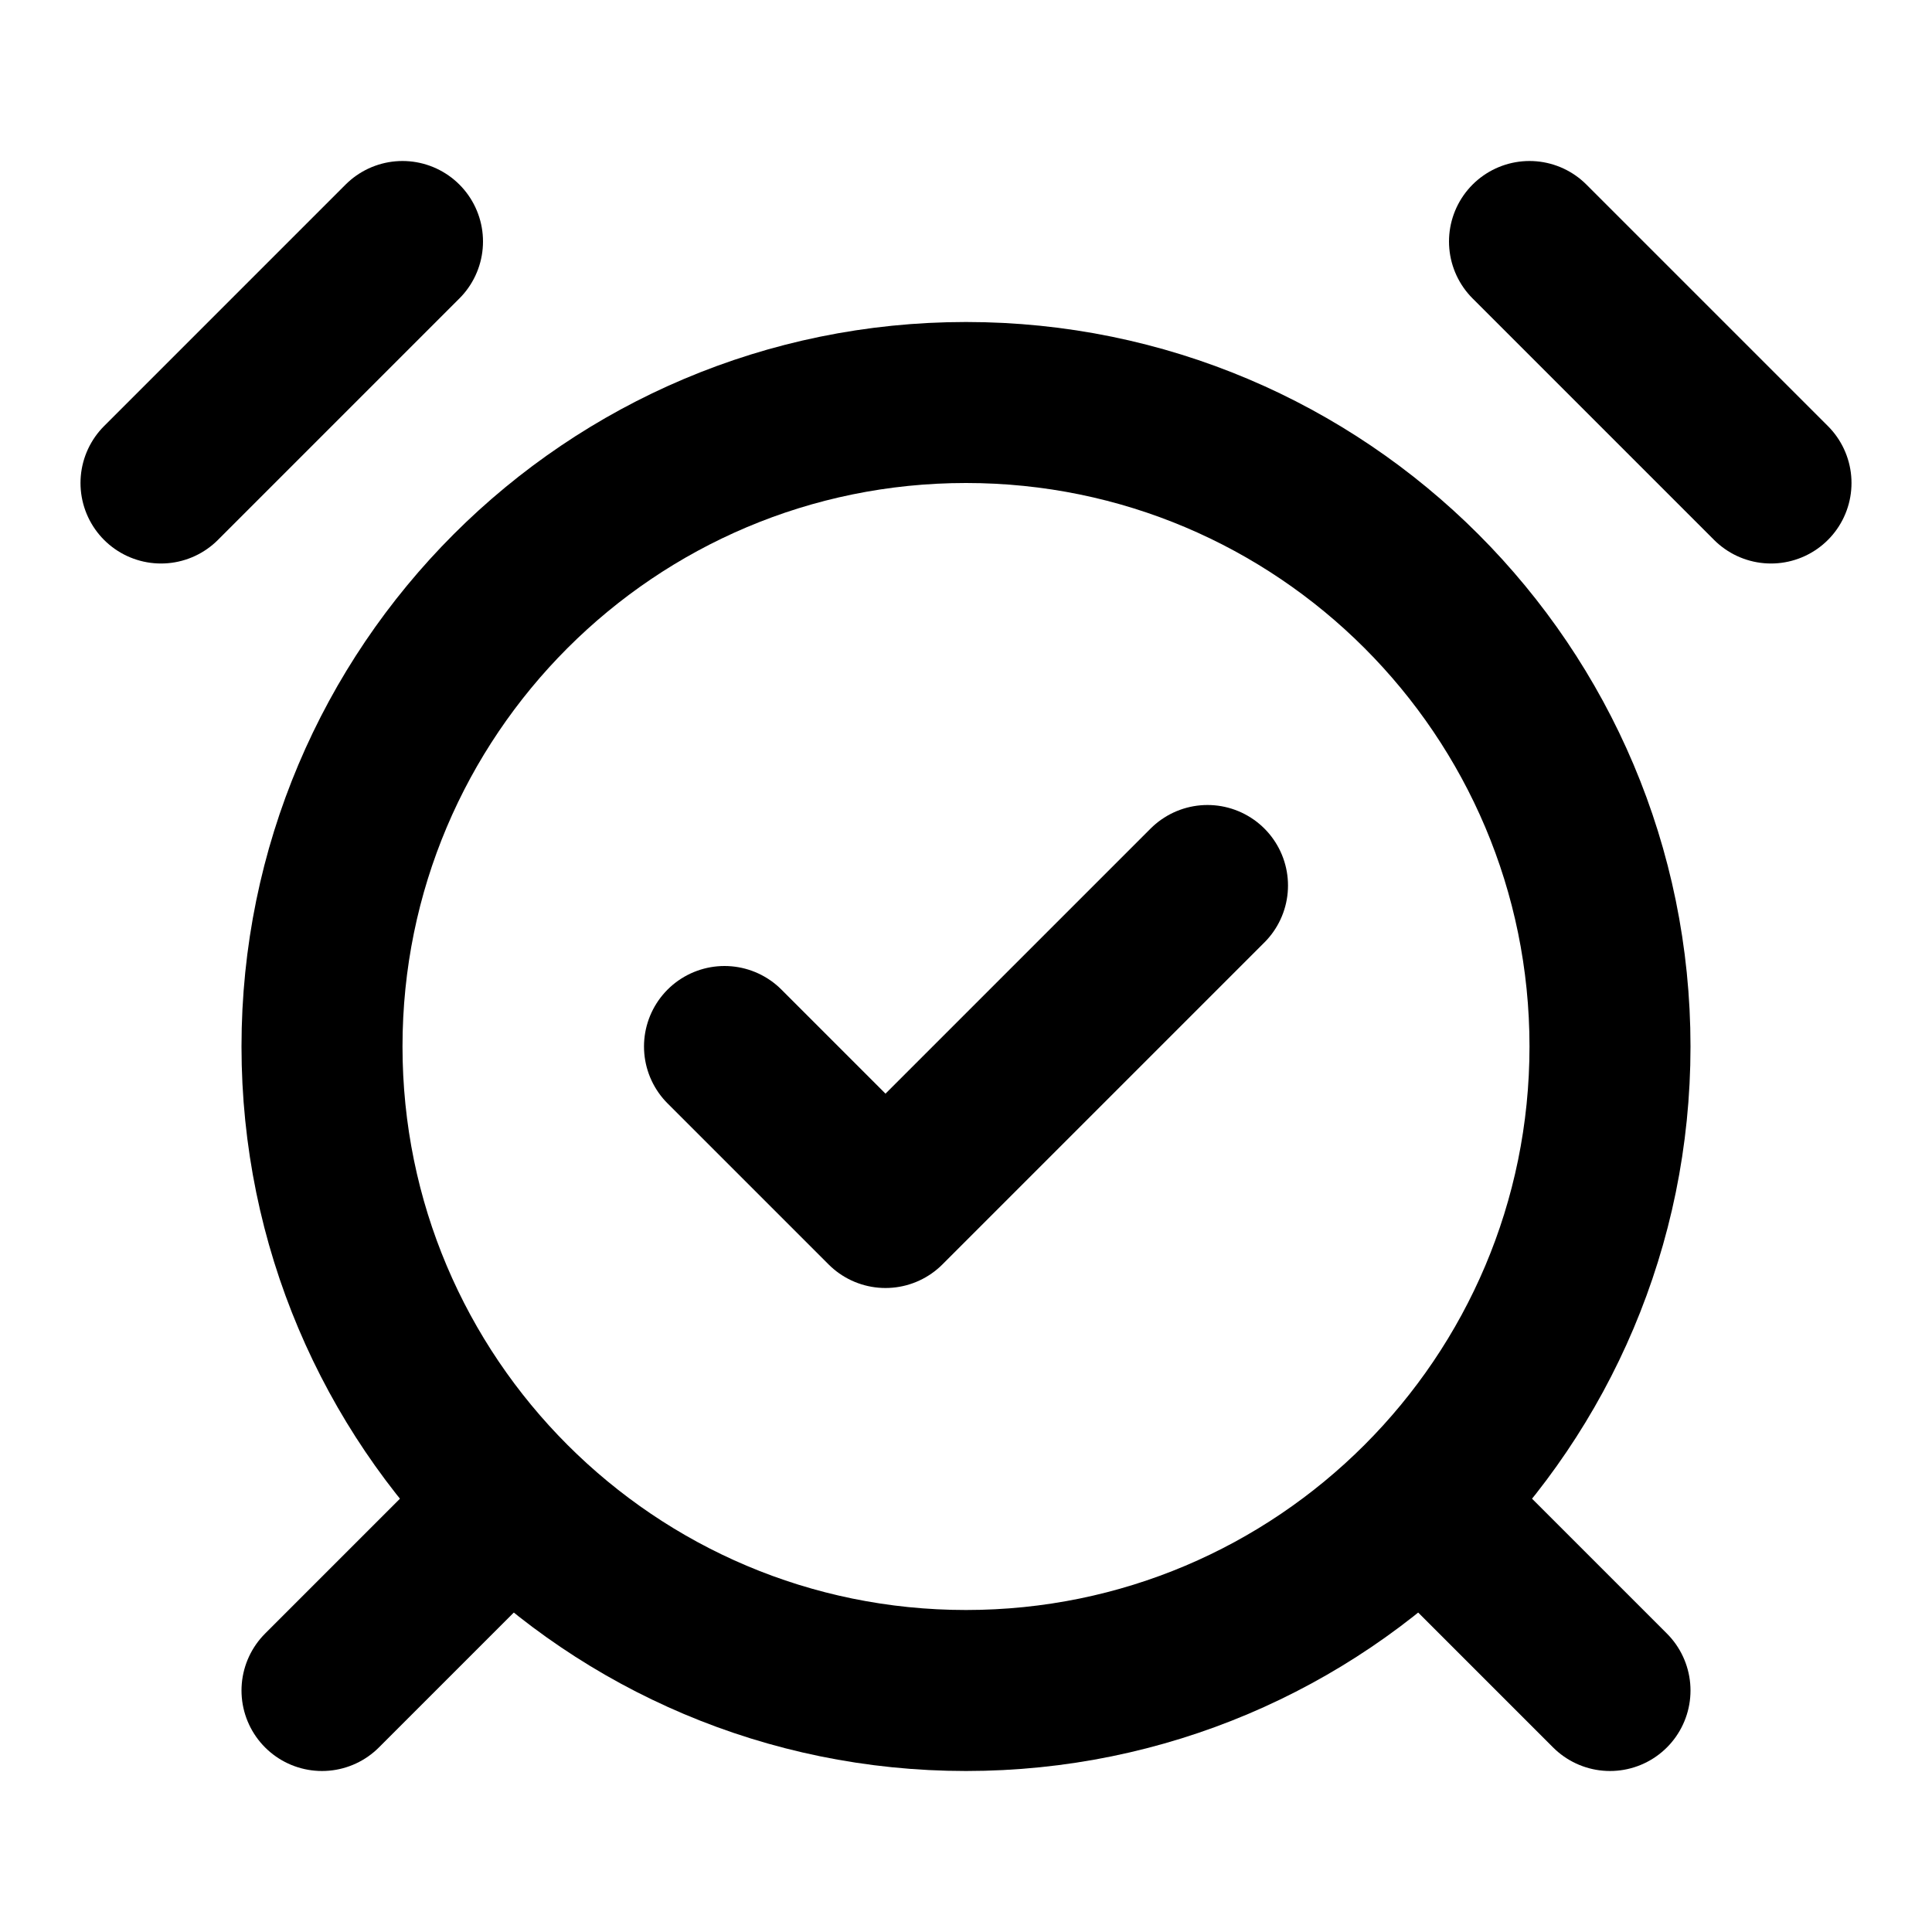
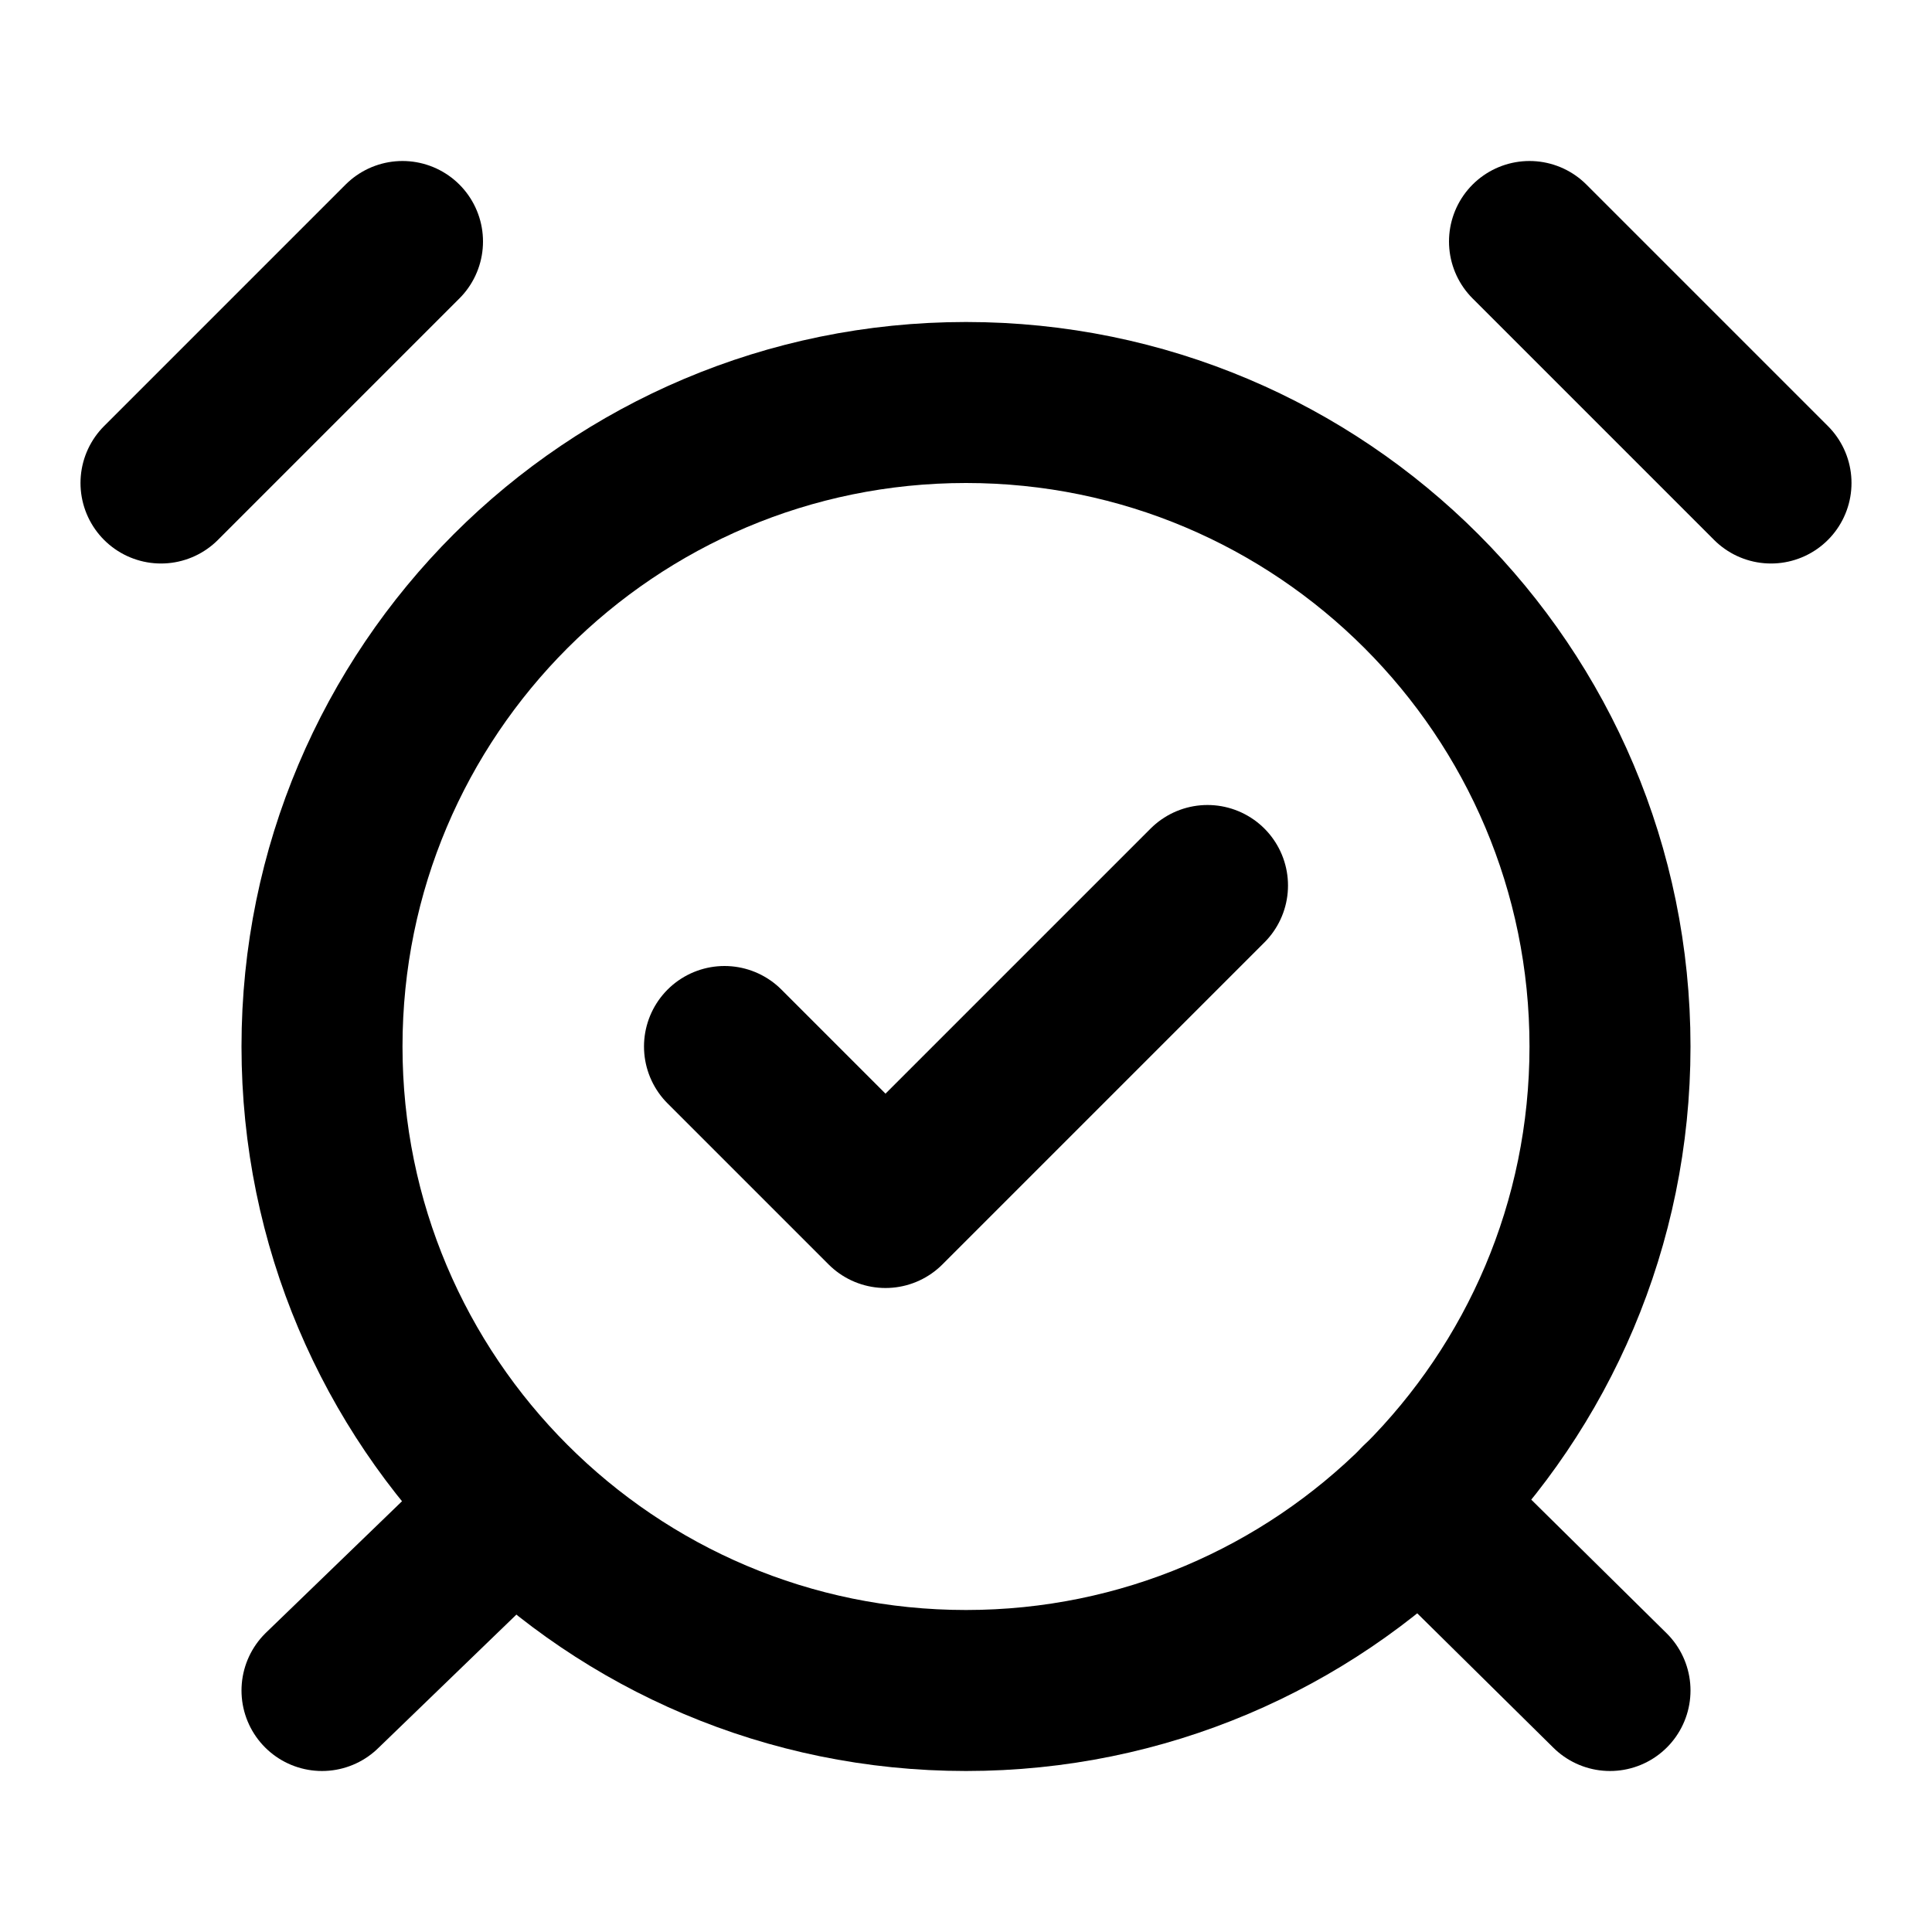
<svg xmlns="http://www.w3.org/2000/svg" width="24" height="24" viewBox="0 0 24 24" fill="none" stroke="currentColor" stroke-width="2" stroke-linecap="round" stroke-linejoin="round">
-   <path d="M12 21a8 8 0 1 0 0-16 8 8 0 0 0 0 16z" />
+   <circle cx="12" cy="13" r="8" />
  <path d="M5 3 2 6" />
  <path d="m22 6-3-3" />
-   <path d="m6 19-2 2" />
-   <path d="m18 19 2 2" />
+   <path d="M6.38 18.7 4 21" />
+   <path d="M17.64 18.67 20 21" />
  <path d="m9 13 2 2 4-4" />
</svg>
